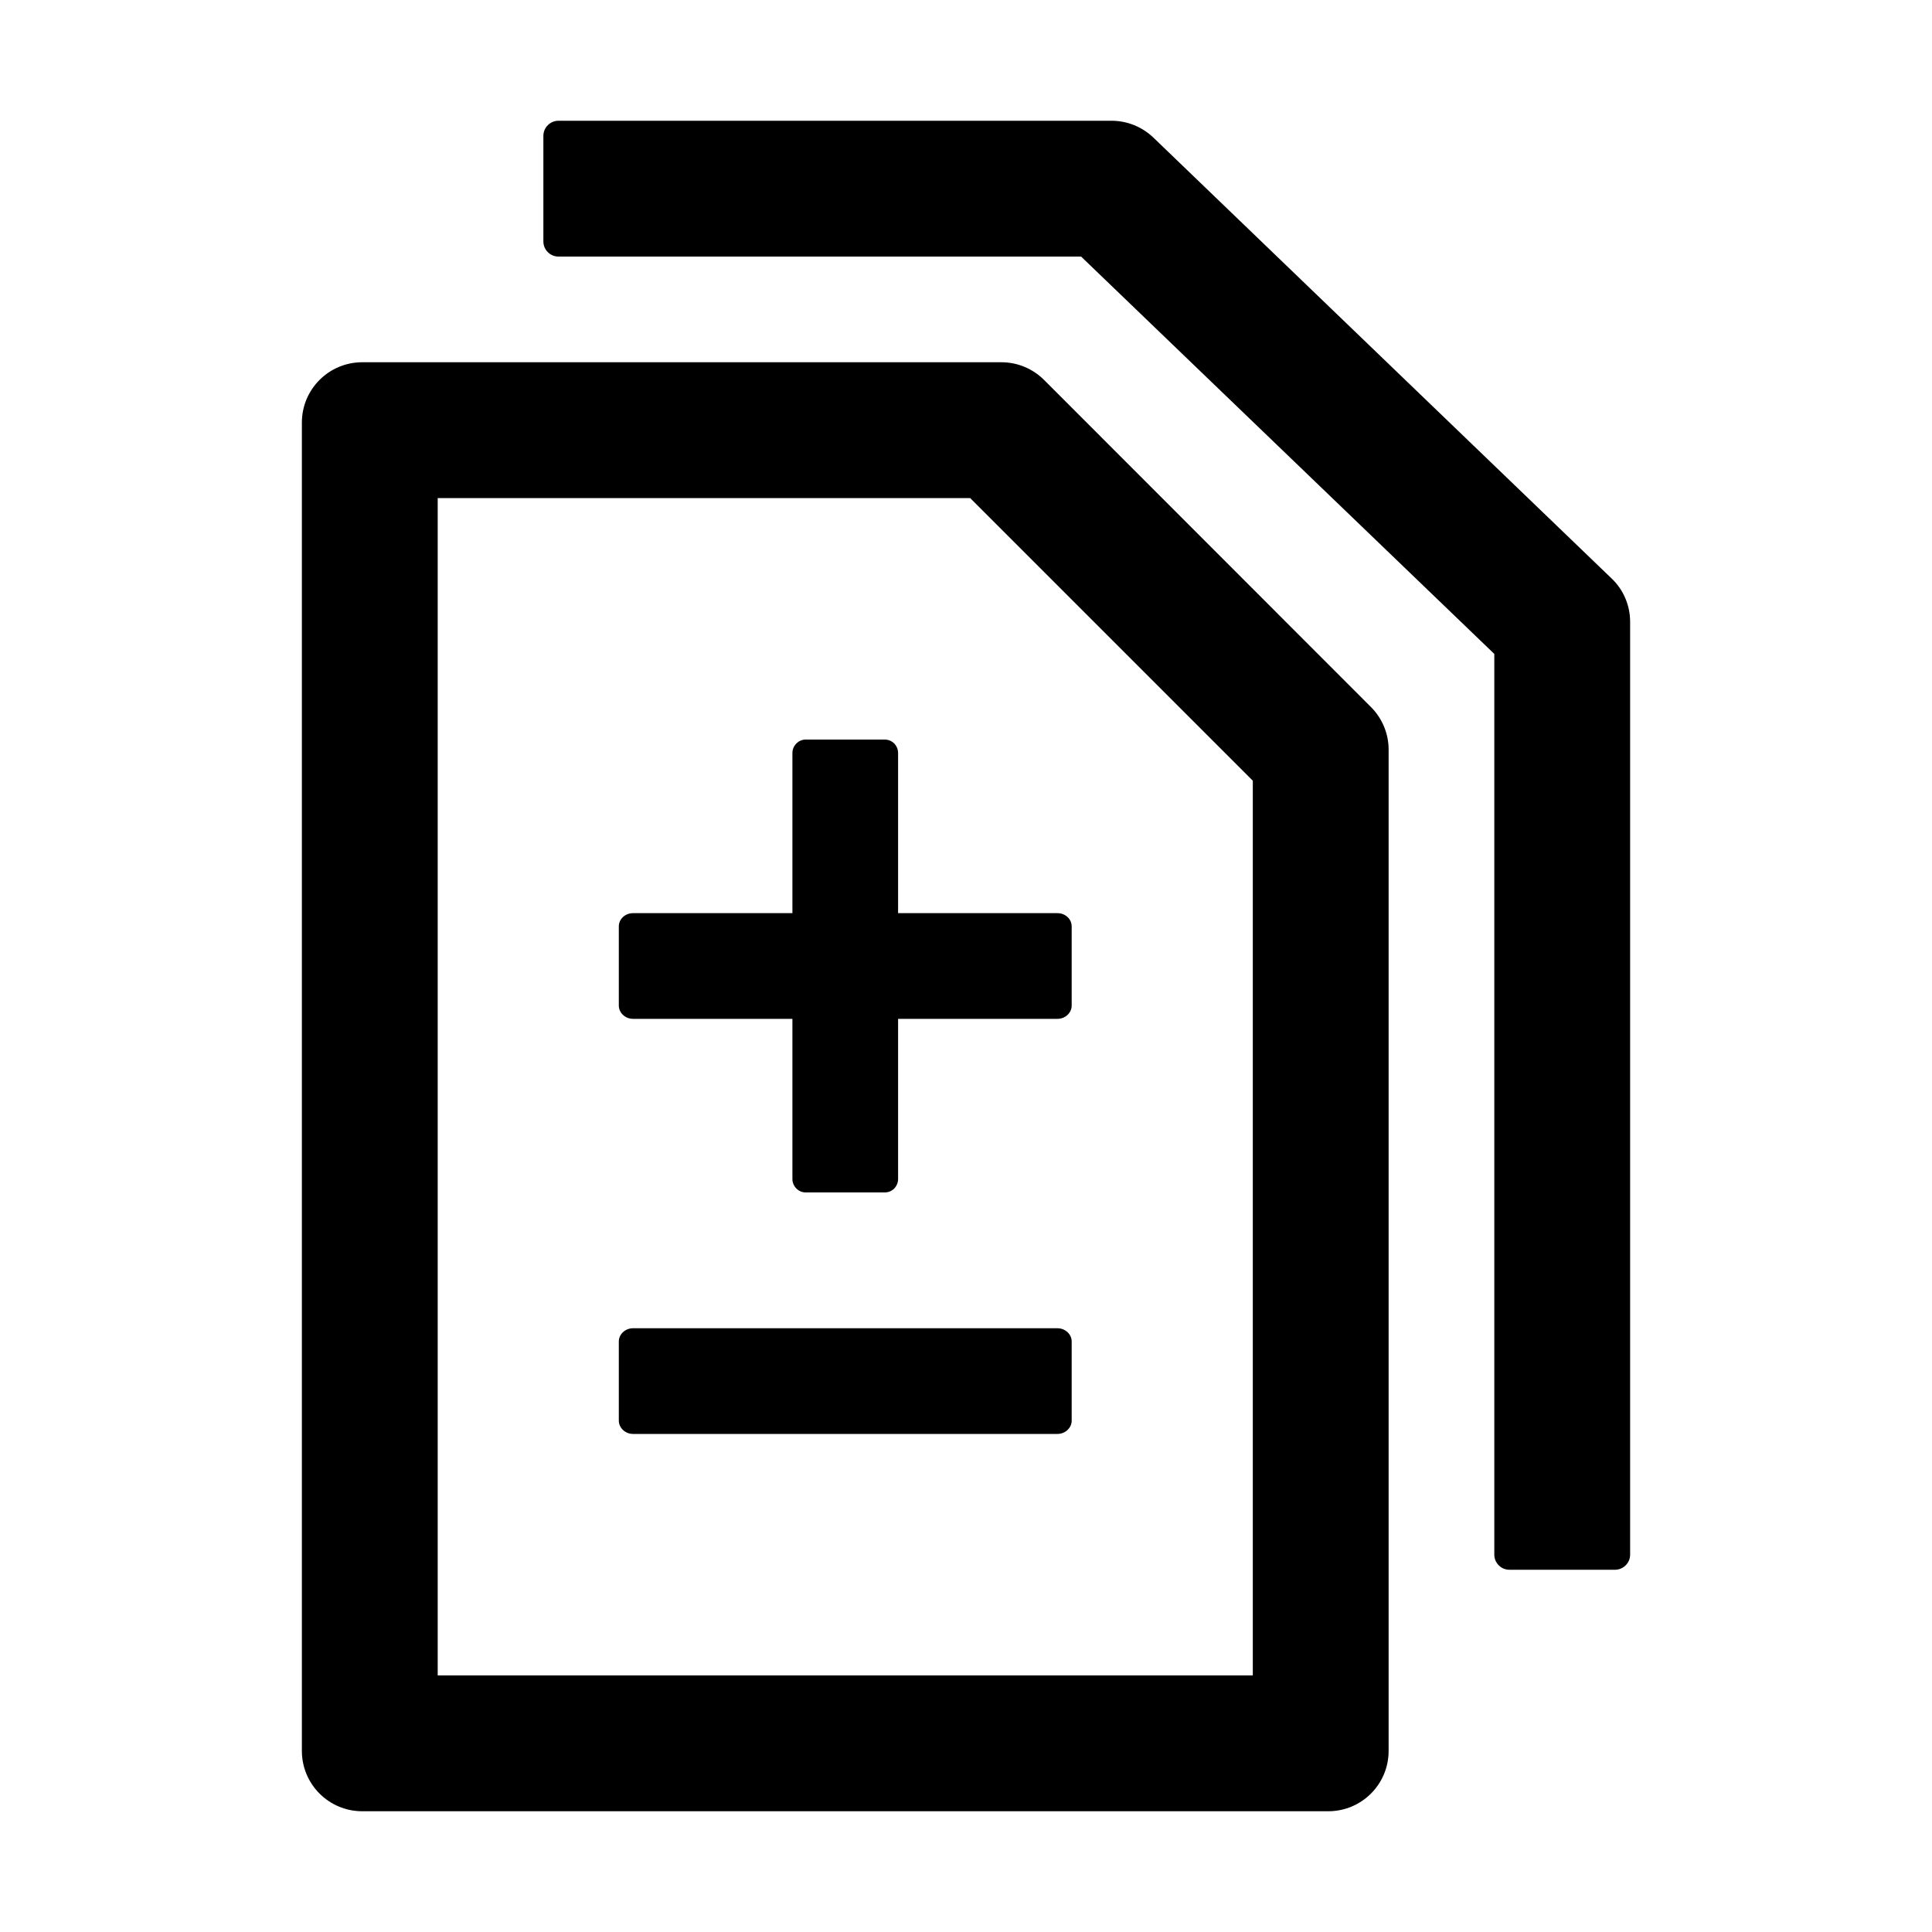
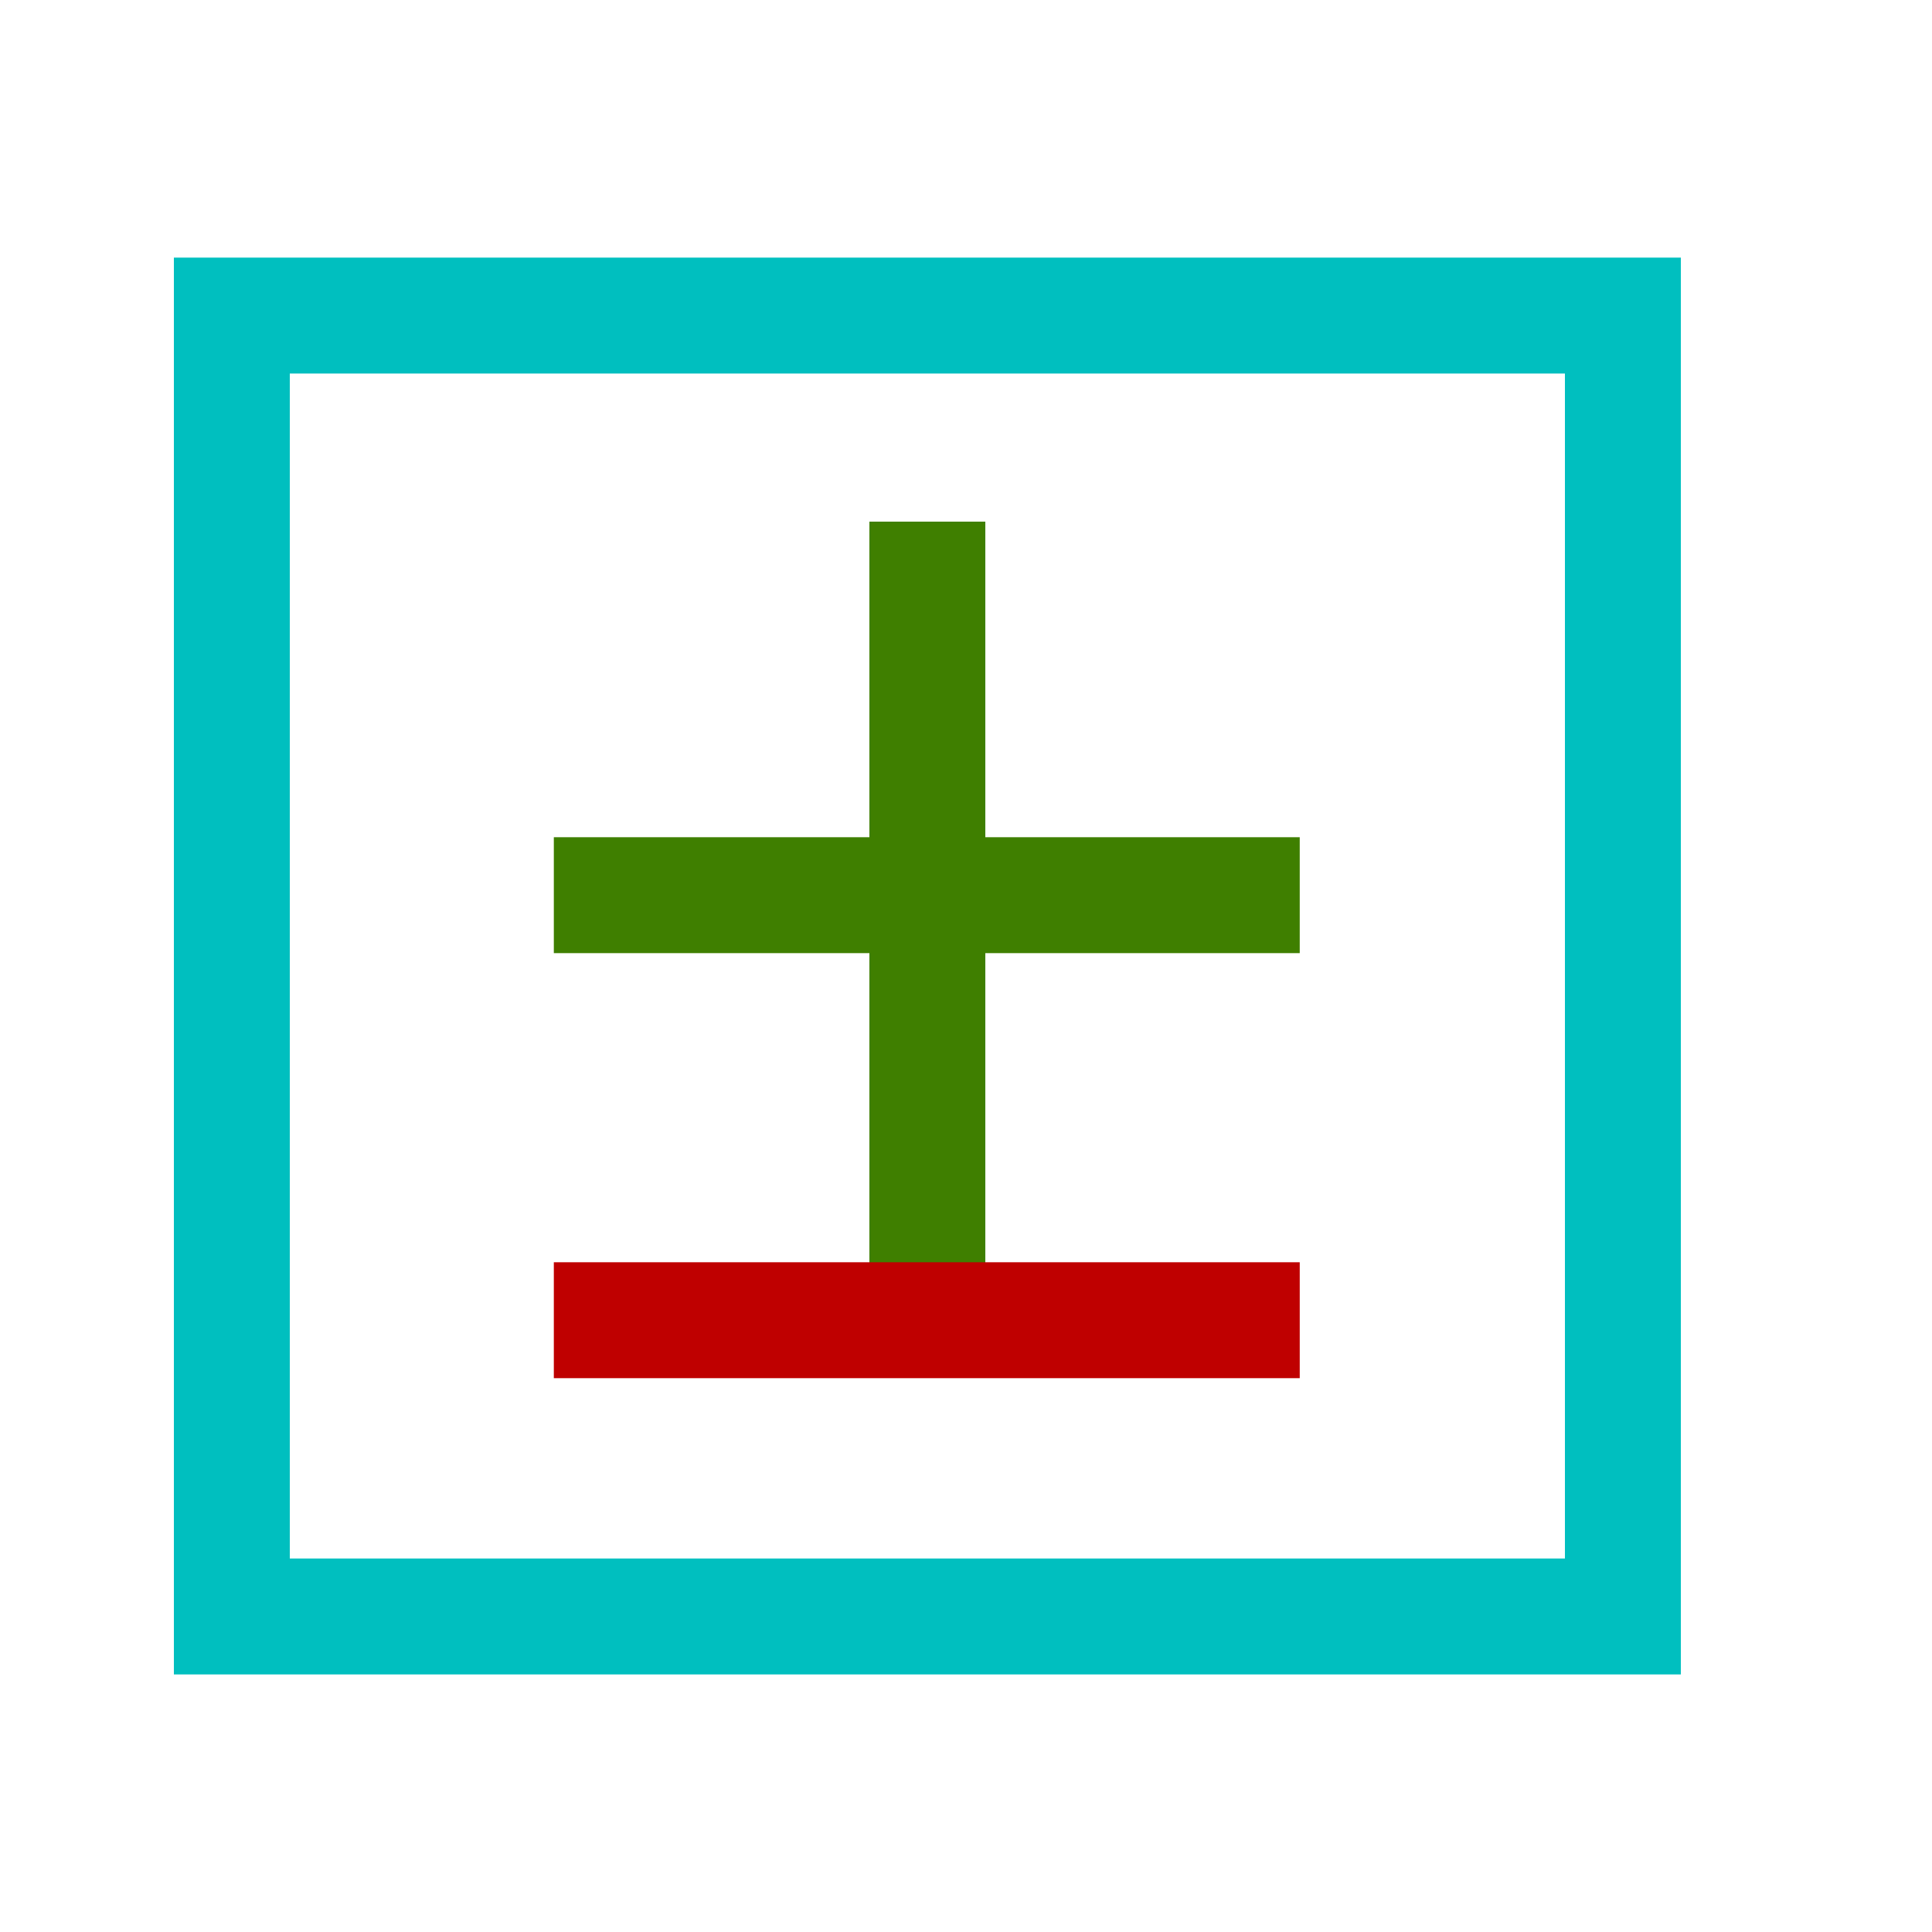
- <svg xmlns="http://www.w3.org/2000/svg" width="40px" height="40px" viewBox="0 0 40 40" version="1.1">
-   <g id="surface1">
-     <path style=" stroke:none;fill-rule:nonzero;fill:rgb(0%,0%,0%);fill-opacity:1;" d="M 18.594 15.59 C 18.594 15.438 18.473 15.312 18.32 15.312 L 16.68 15.312 C 16.531 15.312 16.406 15.438 16.406 15.59 L 16.406 18.906 L 13.105 18.906 C 12.945 18.906 12.812 19.027 12.812 19.18 L 12.812 20.82 C 12.812 20.969 12.945 21.094 13.105 21.094 L 16.406 21.094 L 16.406 24.41 C 16.406 24.562 16.531 24.688 16.68 24.688 L 18.32 24.688 C 18.473 24.688 18.594 24.562 18.594 24.41 L 18.594 21.094 L 21.895 21.094 C 22.055 21.094 22.188 20.969 22.188 20.82 L 22.188 19.18 C 22.188 19.027 22.055 18.906 21.895 18.906 L 18.594 18.906 Z M 21.895 27.5 L 13.105 27.5 C 12.945 27.5 12.812 27.625 12.812 27.773 L 12.812 29.414 C 12.812 29.562 12.945 29.688 13.105 29.688 L 21.895 29.688 C 22.055 29.688 22.188 29.562 22.188 29.414 L 22.188 27.773 C 22.188 27.625 22.055 27.5 21.895 27.5 Z M 21.617 7.867 C 21.383 7.633 21.066 7.5 20.734 7.5 L 7.5 7.5 C 6.809 7.5 6.25 8.059 6.25 8.75 L 6.25 36.25 C 6.25 36.941 6.809 37.5 7.5 37.5 L 27.5 37.5 C 28.191 37.5 28.75 36.941 28.75 36.25 L 28.75 15.52 C 28.75 15.188 28.617 14.871 28.383 14.637 Z M 25.938 34.688 L 9.062 34.688 L 9.062 10.312 L 20.086 10.312 L 25.938 16.164 Z M 33.367 11.977 L 23.879 2.848 C 23.645 2.625 23.336 2.5 23.012 2.5 L 11.562 2.5 C 11.391 2.5 11.25 2.641 11.25 2.812 L 11.25 5 C 11.25 5.172 11.391 5.312 11.562 5.312 L 22.383 5.312 L 30.938 13.539 L 30.938 32.188 C 30.938 32.359 31.078 32.5 31.25 32.5 L 33.438 32.5 C 33.609 32.5 33.75 32.359 33.75 32.188 L 33.75 12.875 C 33.75 12.535 33.613 12.211 33.367 11.977 Z M 33.367 11.977 " />
+ <svg xmlns="http://www.w3.org/2000/svg" width="50" height="50">
+   <g>
+     <line stroke="#3f7f00" stroke-width="3" stroke-linecap="undefined" stroke-linejoin="undefined" id="svg_2" y2="23.167" x2="33.637" y1="23.167" x1="14.333" fill="none" />
+     <line stroke-width="3" stroke-linecap="undefined" stroke-linejoin="undefined" id="svg_3" y2="33.525" x2="24" y1="13.5" x1="24" stroke="#3f7f00" fill="none" />
+     <line stroke="#bf0000" stroke-width="3" stroke-linecap="undefined" stroke-linejoin="undefined" id="svg_4" y2="34.167" x2="33.637" y1="34.167" x1="14.333" fill="none" />
+     <rect id="svg_5" height="33.667" width="36" y="8.167" x="6" stroke-width="3" stroke="#00bfbf" fill="none" />
  </g>
</svg>
